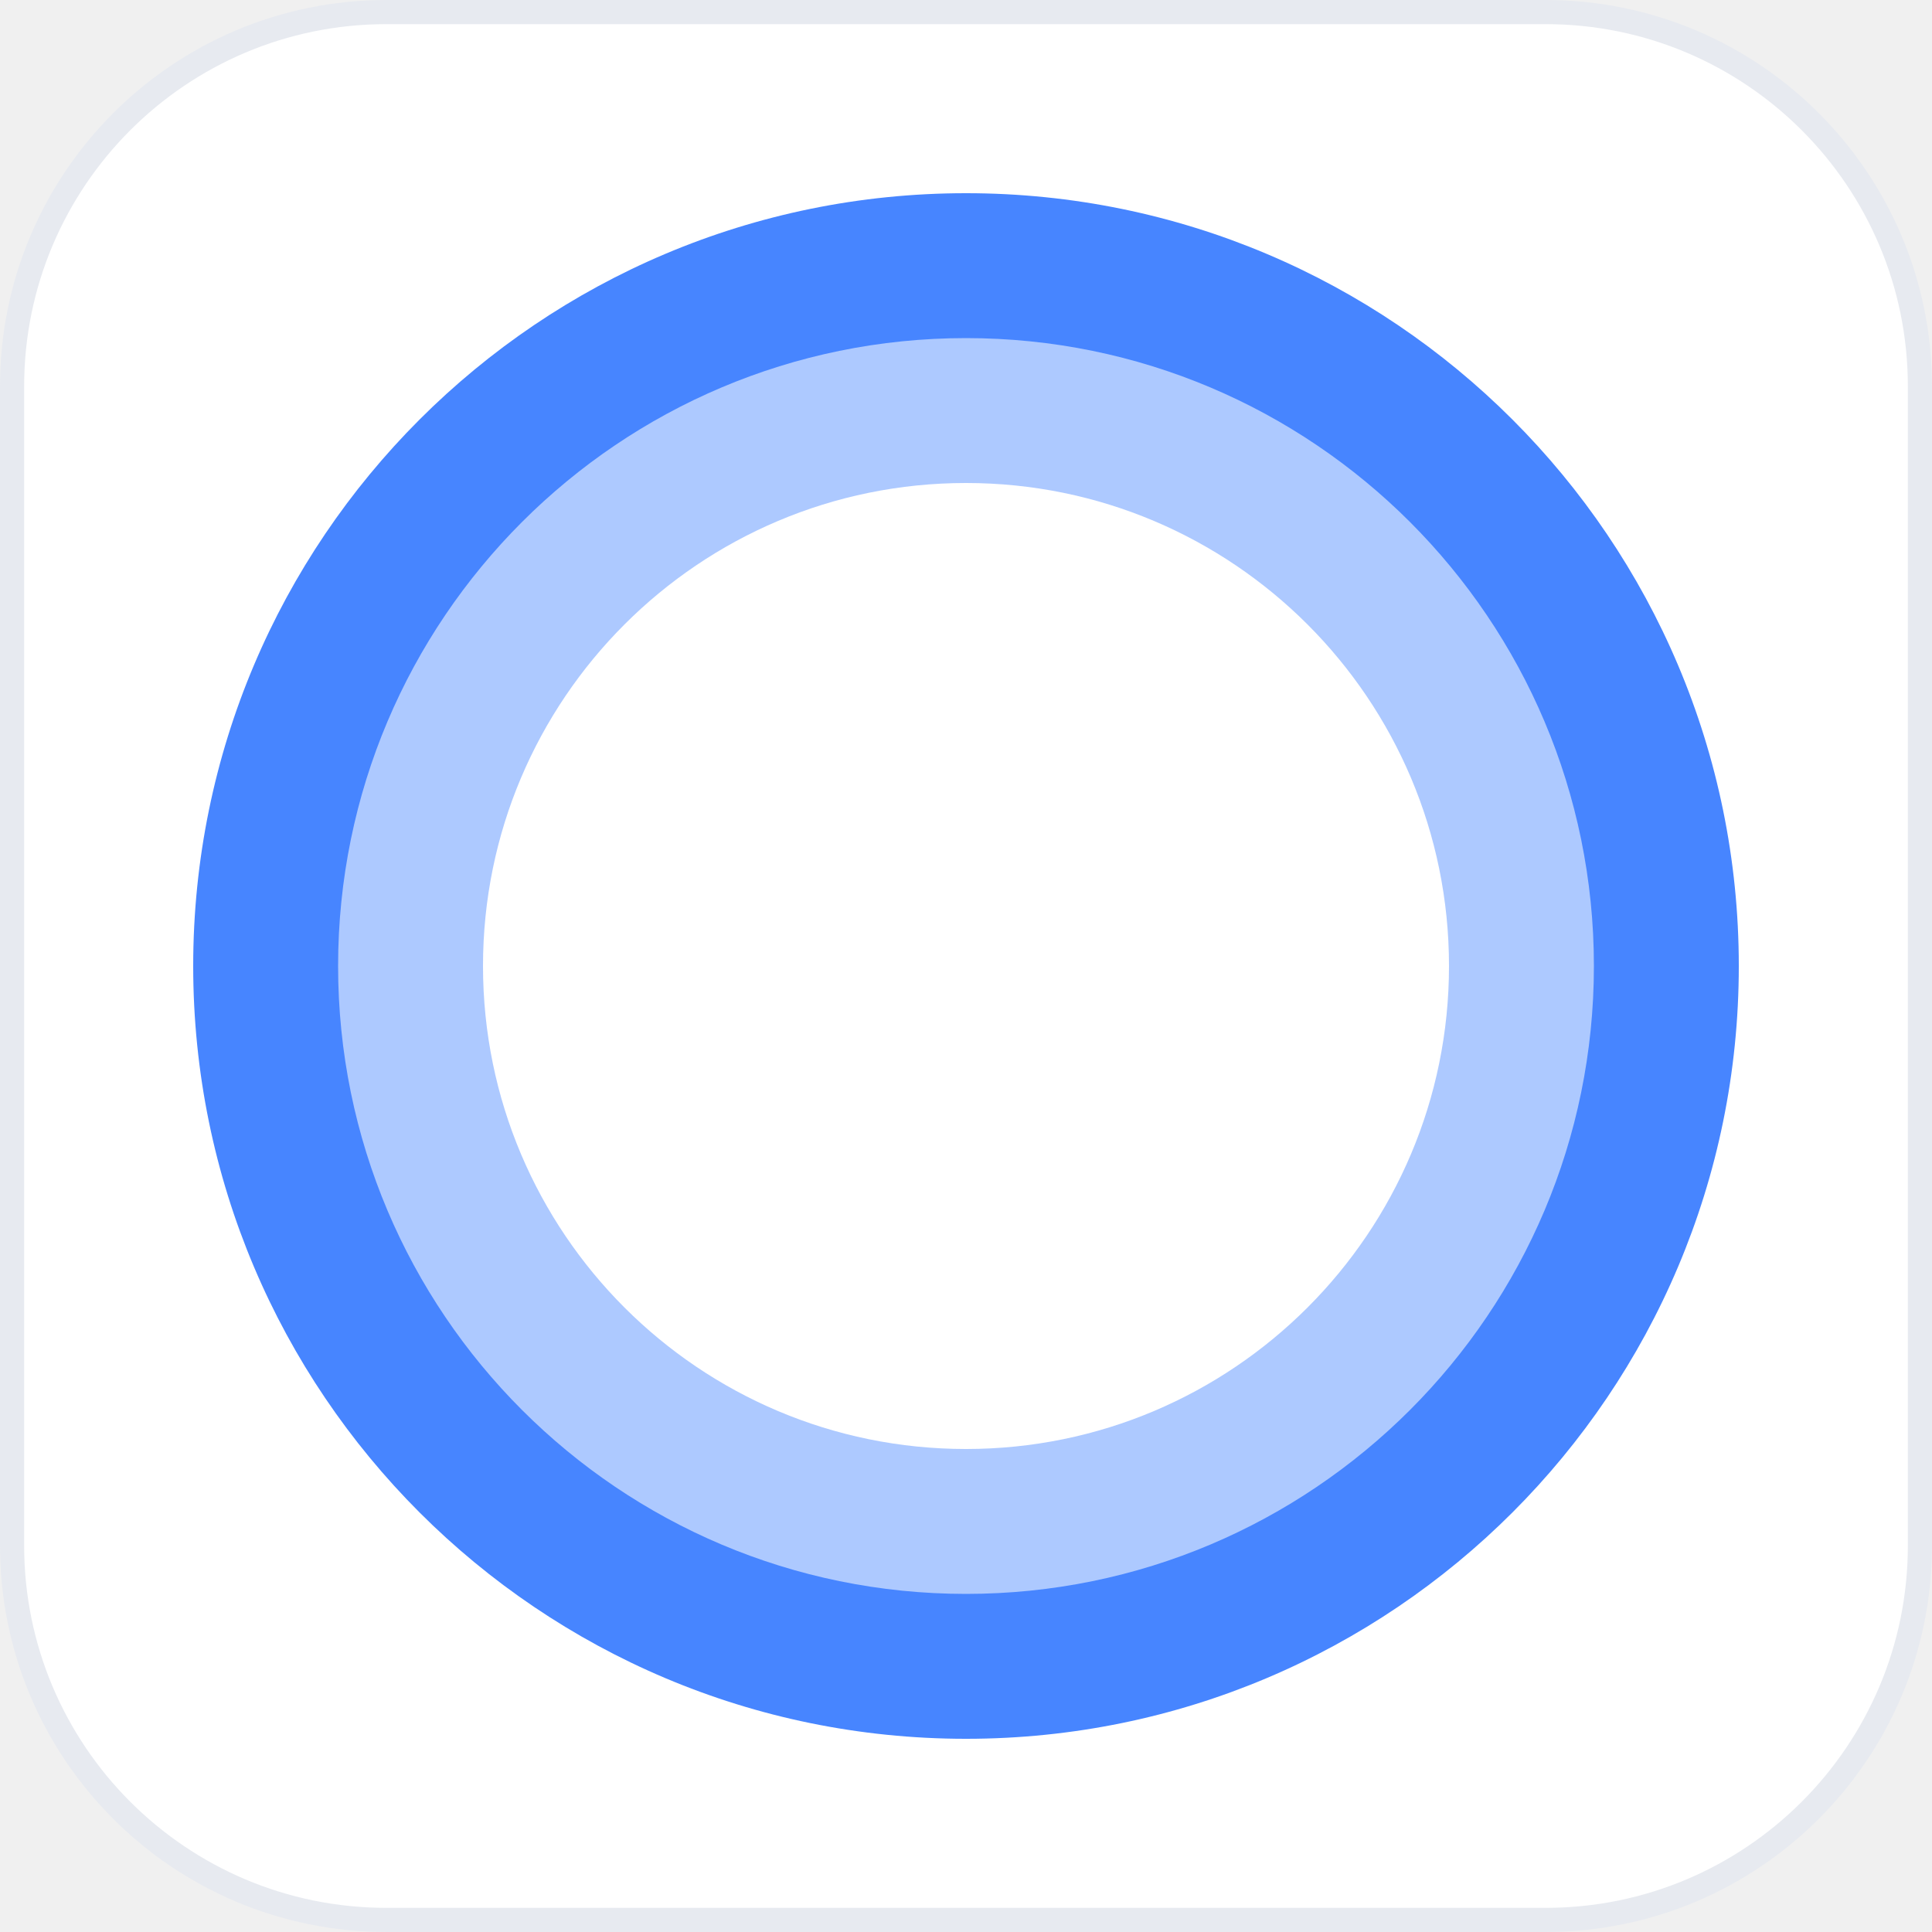
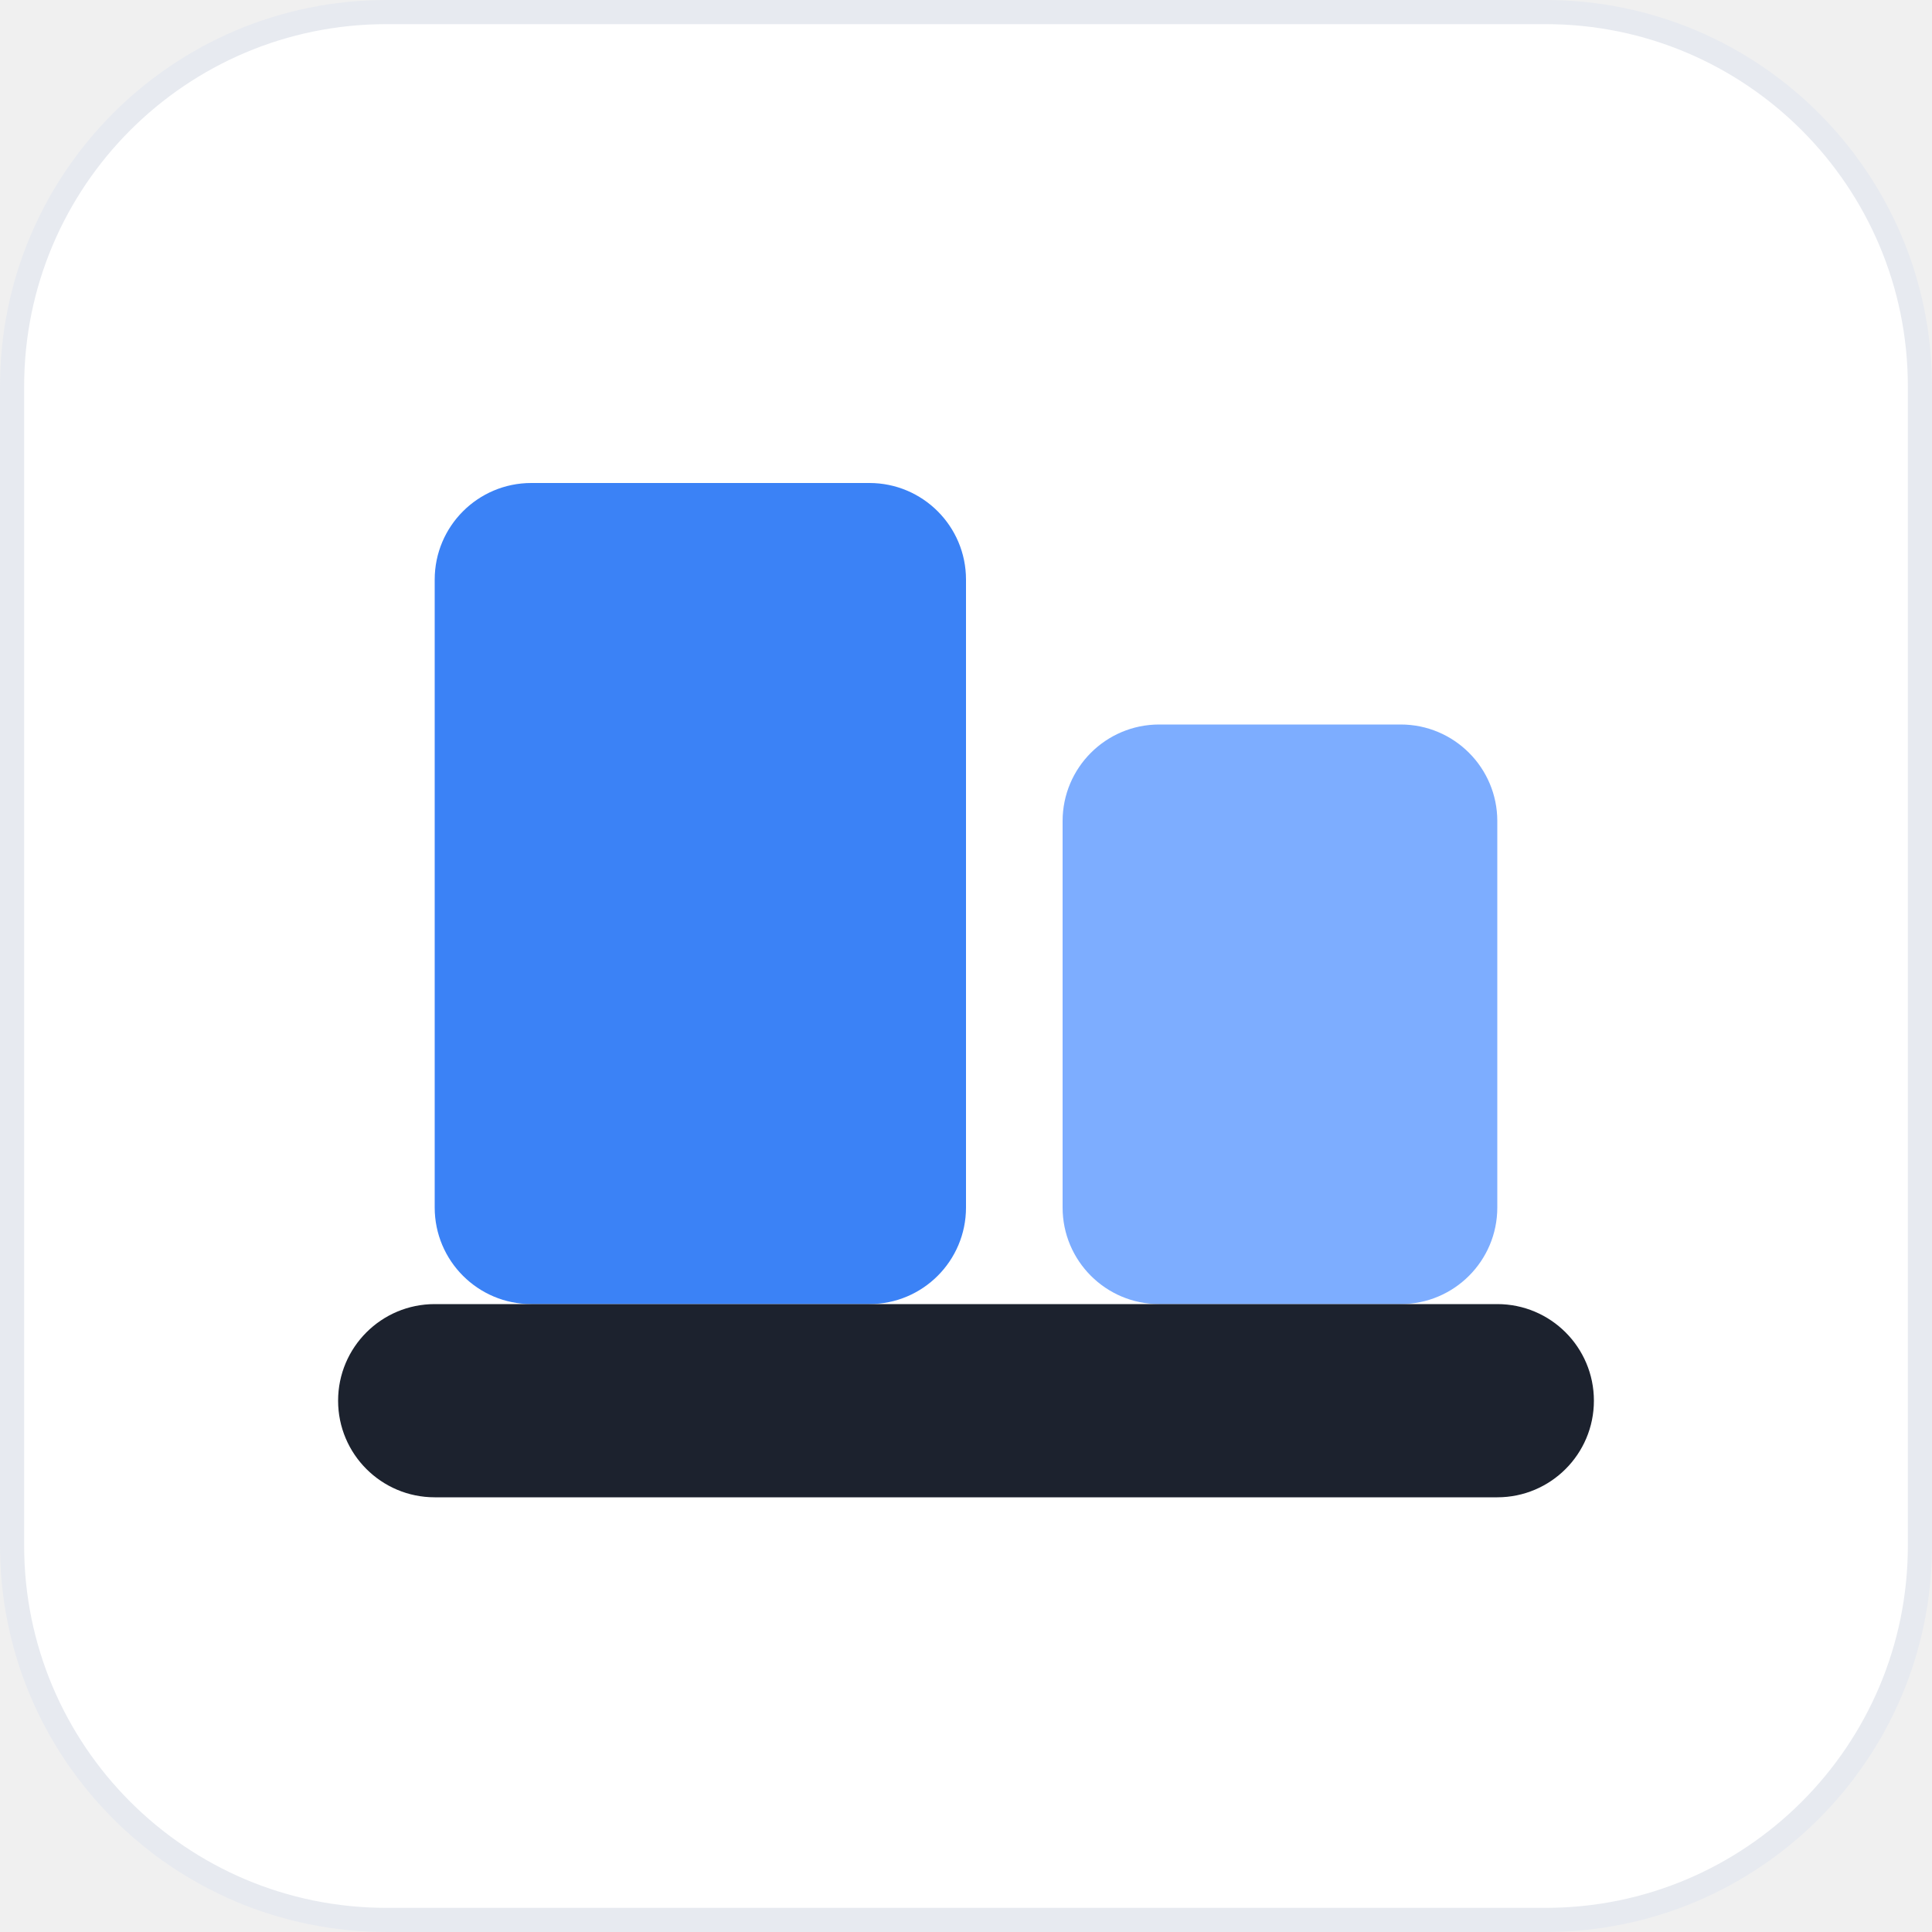
<svg xmlns="http://www.w3.org/2000/svg" width="80" height="80" viewBox="0 0 80 80" fill="none">
-   <rect x="0.5" y="0.5" width="79" height="79" rx="15.5" fill="white" />
-   <rect x="0.5" y="0.5" width="79" height="79" rx="15.5" stroke="#E7EAF0" />
-   <path d="M40 72C57.673 72 72 57.673 72 40C72 22.327 57.673 8 40 8C22.327 8 8 22.327 8 40C8 57.673 22.327 72 40 72Z" fill="#4785FF" />
-   <path d="M40 66C54.359 66 66 54.359 66 40C66 25.64 54.359 14 40 14C25.64 14 14 25.641 14 40C14 54.359 25.641 66 40 66Z" fill="#ADC9FF" />
-   <path d="M40 60C51.045 60 60 51.045 60 40C60 28.954 51.045 20 40 20C28.954 20 20 28.954 20 40C20 51.045 28.954 60 40 60Z" fill="white" />
+   <rect x="0.5" y="0.5" width="79" height="79" rx="15.5" fill="white" stroke="#E7EAF0" />
+   <rect x="18" y="20" width="22" height="34" rx="4" fill="#3B82F6" />
+   <rect x="44" y="30" width="18" height="24" rx="4" fill="#7DADFF" />
+   <rect x="14" y="54" width="52" height="8" rx="4" fill="#1C222E" />
</svg>
